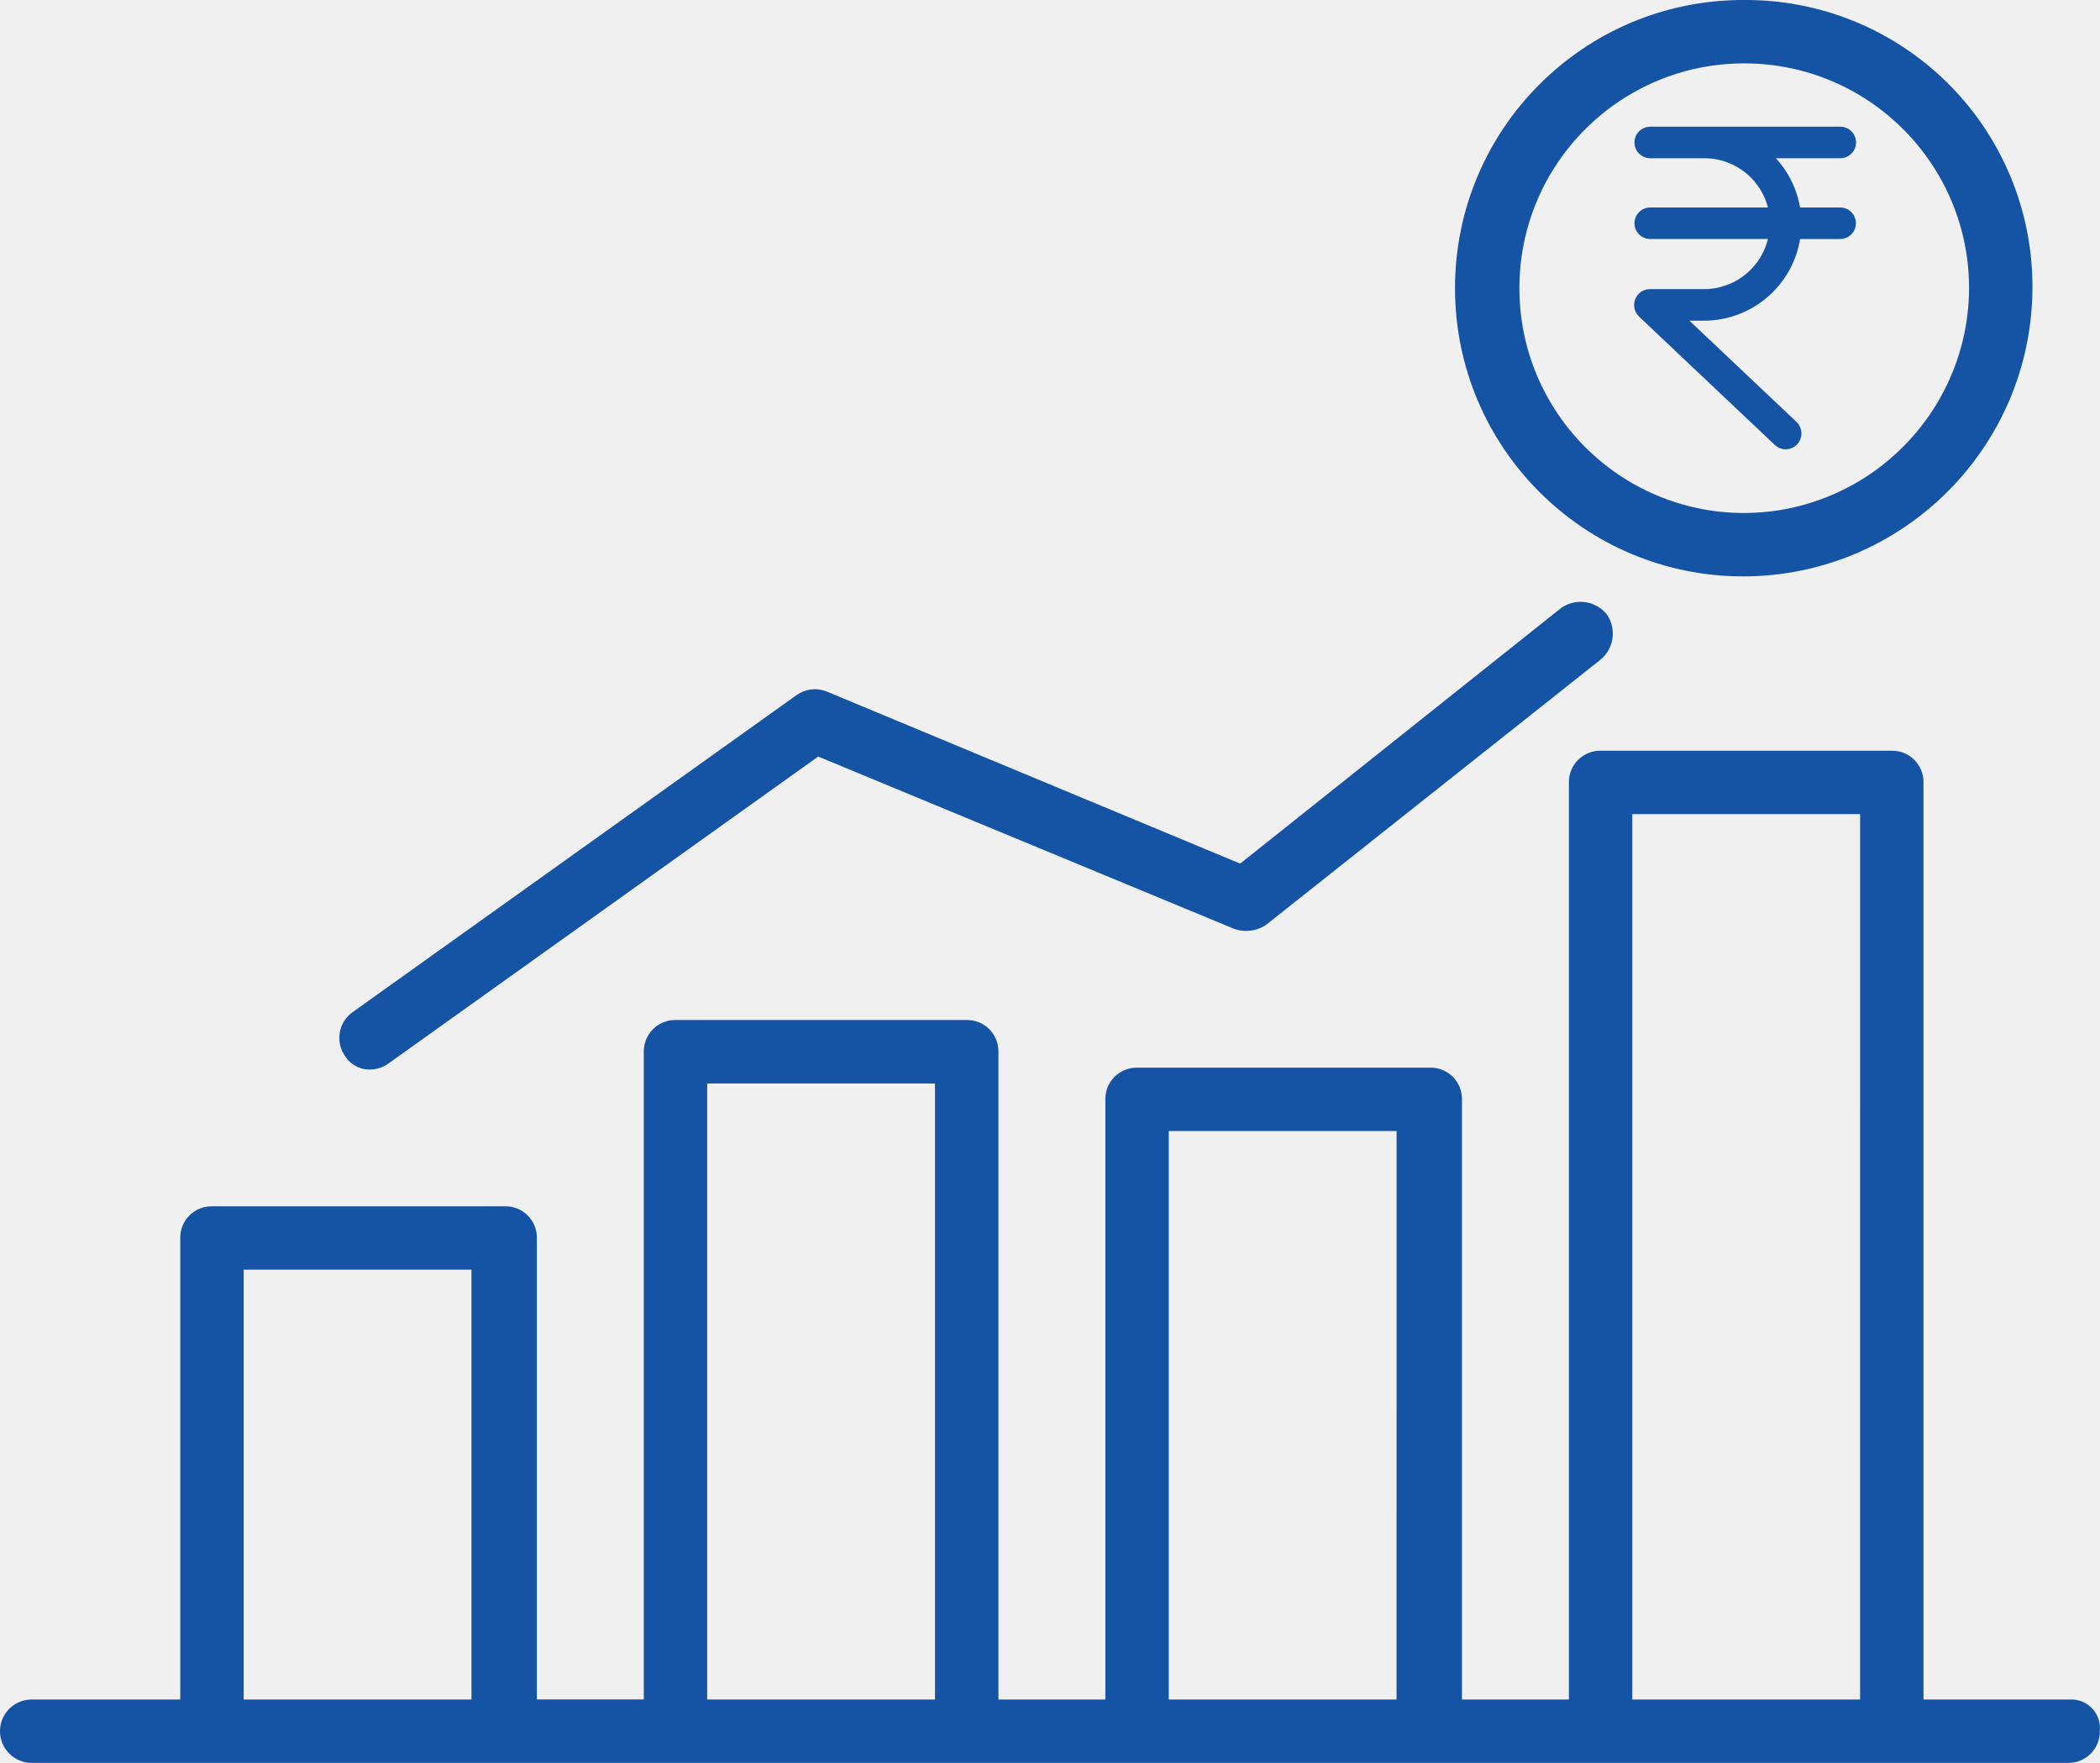
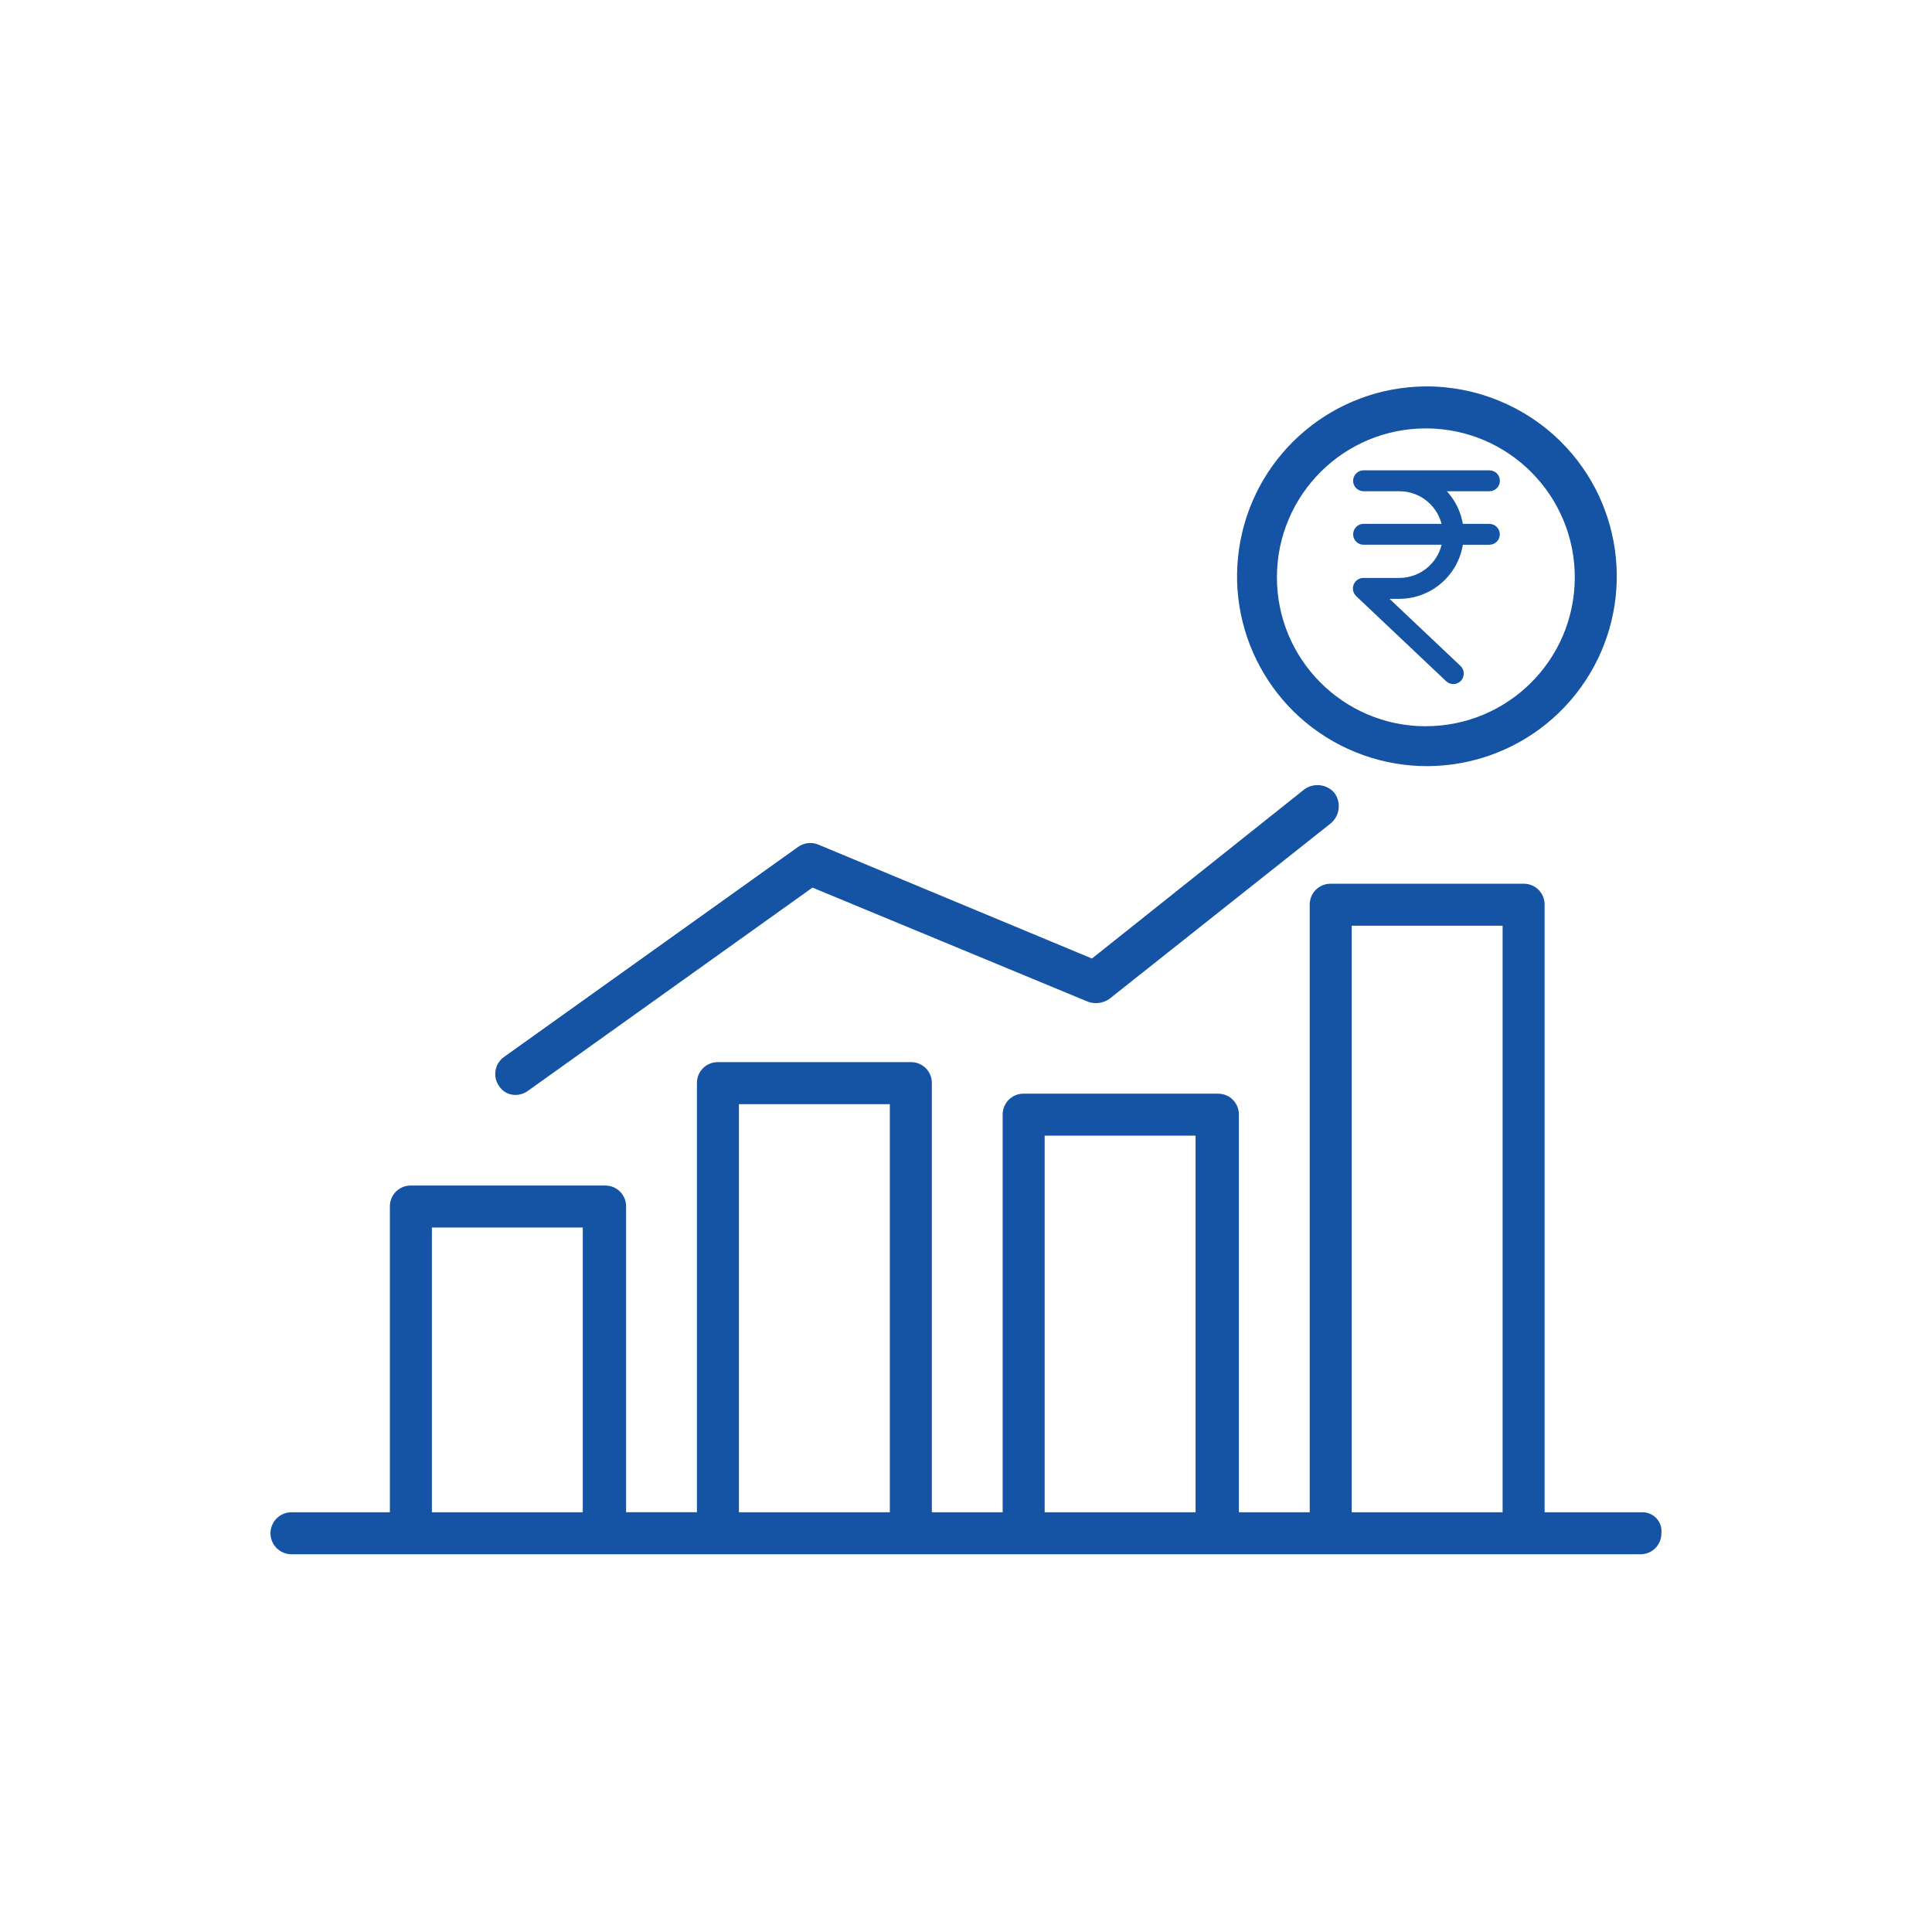
- <svg xmlns="http://www.w3.org/2000/svg" width="108" height="90.671" viewBox="0 0 108 90.671">
-   <g id="bars" transform="translate(0 -34.019)">
-     <g id="Group_15875" data-name="Group 15875" transform="translate(74.88 34.019)">
-       <g id="Group_15874" data-name="Group 15874" transform="translate(0 0)">
-         <path id="Path_8225" data-name="Path 8225" d="M309.172,34.019a14.823,14.823,0,0,0,0,29.646,14.892,14.892,0,0,0,14.874-14.874A14.74,14.74,0,0,0,309.172,34.019Zm0,26.386a11.563,11.563,0,1,1,11.614-11.512A11.609,11.609,0,0,1,309.172,60.405Z" transform="translate(-294.4 -34.019)" fill="#1553a5" />
-         <path id="Path_8229" data-name="Path 8229" d="M66.594,4.155H64.249A4.622,4.622,0,0,0,62.4.923h4.2a.462.462,0,1,0,0-.923H56.827a.462.462,0,0,0,0,.923h2.8a3.73,3.73,0,0,1,3.7,3.231H56.827a.462.462,0,0,0,0,.923h6.495a3.737,3.737,0,0,1-3.7,3.277H56.831a.469.469,0,0,0-.462.475.477.477,0,0,0,.143.332L63.5,15.769a.46.46,0,0,0,.651-.018.471.471,0,0,0-.018-.66L57.985,9.278h1.634a4.663,4.663,0,0,0,4.63-4.2h2.345a.462.462,0,1,0,0-.923Z" transform="translate(-46.86 6.866)" fill="#1553a5" stroke="#1553a5" stroke-width="0.7" />
+ <svg xmlns="http://www.w3.org/2000/svg" width="150" height="150" viewBox="0 0 150 150">
+   <g id="Group_3" data-name="Group 3" transform="translate(-373 218)">
+     <rect id="Rectangle_3" data-name="Rectangle 3" width="150" height="150" transform="translate(373 -218)" fill="#fff" />
+     <g id="bars" transform="translate(394 -222.018)">
+       <g id="Group_15875" data-name="Group 15875" transform="translate(74.88 34.019)">
+         <g id="Group_15874" data-name="Group 15874">
+           <path id="Path_8225" data-name="Path 8225" d="M309.172,34.019A14.74,14.74,0,1,0,319.693,38.3a14.823,14.823,0,0,0-10.521-4.281Zm0,26.386a11.563,11.563,0,1,1,11.614-11.512A11.563,11.563,0,0,1,309.172,60.4Z" transform="translate(-294.4 -34.019)" fill="#1553a5" />
+           <path id="Path_8229" data-name="Path 8229" d="M66.594,4.155H64.249A4.622,4.622,0,0,0,62.4.923h4.2A.462.462,0,1,0,66.6,0H56.827a.462.462,0,0,0,0,.923h2.8a3.73,3.73,0,0,1,3.7,3.231h-6.5a.462.462,0,0,0,0,.923h6.5a3.737,3.737,0,0,1-3.7,3.277H56.831a.469.469,0,0,0-.462.475.477.477,0,0,0,.143.332L63.5,15.769a.46.46,0,0,0,.651-.018.471.471,0,0,0-.018-.66L57.985,9.278h1.634a4.663,4.663,0,0,0,4.63-4.2h2.345a.462.462,0,1,0,0-.923Z" transform="translate(-46.86 6.866)" fill="#1553a5" stroke="#1553a5" stroke-width="0.7" />
+         </g>
      </g>
-     </g>
-     <g id="Group_15879" data-name="Group 15879" transform="translate(17.444 64.977)">
-       <g id="Group_15878" data-name="Group 15878" transform="translate(0 0)">
-         <path id="Path_8227" data-name="Path 8227" d="M133.668,156.193a1.735,1.735,0,0,0-2.343-.306l-16.5,13.142-21.292-8.863a1.625,1.625,0,0,0-1.528.2l-22.821,16.3a1.628,1.628,0,0,0-.408,2.241,1.485,1.485,0,0,0,1.324.713,1.643,1.643,0,0,0,.917-.306l22.107-15.791,21.394,8.863a1.833,1.833,0,0,0,1.63-.2l17.217-13.652A1.735,1.735,0,0,0,133.668,156.193Z" transform="translate(-68.489 -155.569)" fill="#1553a5" />
+       <g id="Group_15879" data-name="Group 15879" transform="translate(17.444 64.977)">
+         <g id="Group_15878" data-name="Group 15878">
+           <path id="Path_8227" data-name="Path 8227" d="M133.668,156.193a1.735,1.735,0,0,0-2.343-.306l-16.5,13.142-21.292-8.863a1.625,1.625,0,0,0-1.528.2l-22.821,16.3a1.628,1.628,0,0,0-.408,2.241,1.485,1.485,0,0,0,1.324.713,1.643,1.643,0,0,0,.917-.306l22.107-15.791,21.394,8.863a1.833,1.833,0,0,0,1.63-.2l17.217-13.652a1.735,1.735,0,0,0,.3-2.341Z" transform="translate(-68.489 -155.569)" fill="#1553a5" />
+         </g>
      </g>
-     </g>
-     <g id="Group_15881" data-name="Group 15881" transform="translate(0 72.631)">
-       <g id="Group_15880" data-name="Group 15880" transform="translate(0)">
-         <path id="Path_8228" data-name="Path 8228" d="M106.462,234.418H98.923V187.249a1.609,1.609,0,0,0-1.63-1.63H82.317a1.609,1.609,0,0,0-1.63,1.63v47.169h-5.5V203.549a1.609,1.609,0,0,0-1.63-1.63H58.478a1.609,1.609,0,0,0-1.63,1.63v30.869h-5.5V201.1a1.609,1.609,0,0,0-1.63-1.63H34.74a1.609,1.609,0,0,0-1.63,1.63v33.314h-5.5V210.681a1.609,1.609,0,0,0-1.63-1.63H10.9a1.609,1.609,0,0,0-1.63,1.63v23.737H1.63a1.63,1.63,0,0,0,0,3.26H106.36a1.609,1.609,0,0,0,1.63-1.63A1.471,1.471,0,0,0,106.462,234.418Zm-82.215,0H12.531V212.311H24.247Zm23.839,0H36.37V202.734H48.086Zm23.737,0H60.108V205.18H71.824Zm23.839,0H83.947V188.879H95.663Z" transform="translate(0 -185.619)" fill="#1553a5" />
+       <g id="Group_15881" data-name="Group 15881" transform="translate(0 72.631)">
+         <g id="Group_15880" data-name="Group 15880">
+           <path id="Path_8228" data-name="Path 8228" d="M106.462,234.418H98.923V187.249a1.609,1.609,0,0,0-1.63-1.63H82.317a1.609,1.609,0,0,0-1.63,1.63v47.169h-5.5V203.549a1.609,1.609,0,0,0-1.63-1.63H58.478a1.609,1.609,0,0,0-1.63,1.63v30.869h-5.5V201.1a1.609,1.609,0,0,0-1.63-1.63H34.74a1.609,1.609,0,0,0-1.63,1.63v33.314h-5.5V210.681a1.609,1.609,0,0,0-1.63-1.63H10.9a1.609,1.609,0,0,0-1.63,1.63v23.737H1.63a1.63,1.63,0,0,0,0,3.26H106.36a1.609,1.609,0,0,0,1.63-1.63,1.471,1.471,0,0,0-1.528-1.63Zm-82.215,0H12.531V212.311H24.247Zm23.839,0H36.37V202.734H48.086Zm23.737,0H60.108V205.18H71.824Zm23.839,0H83.947V188.879H95.663Z" transform="translate(0 -185.619)" fill="#1553a5" />
+         </g>
      </g>
    </g>
  </g>
</svg>
